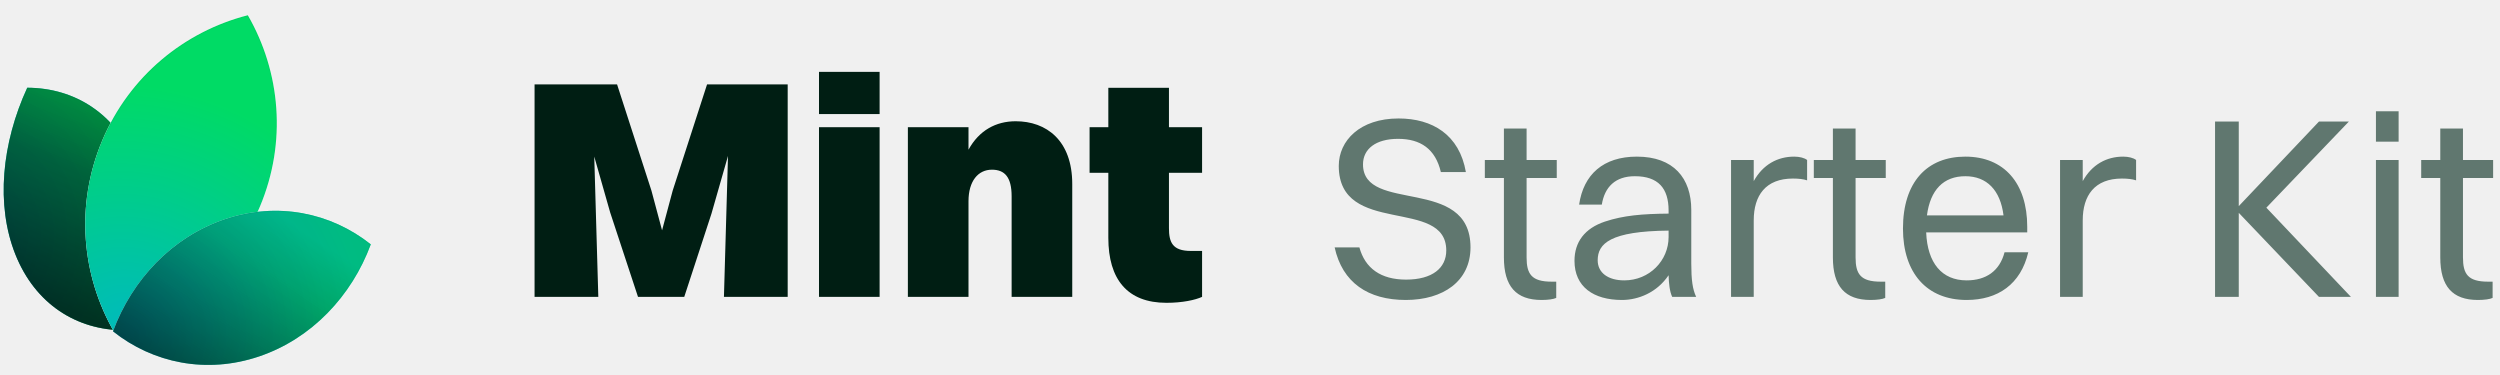
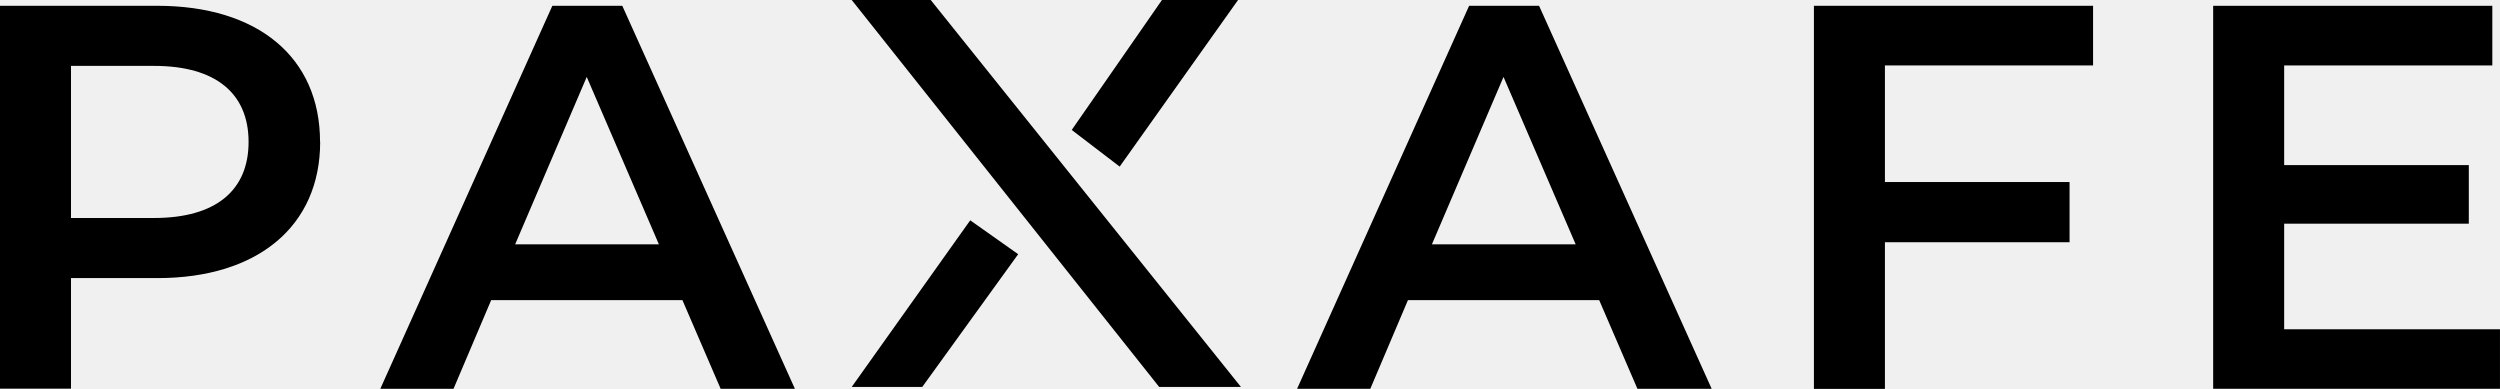
- <svg xmlns="http://www.w3.org/2000/svg" width="160" height="24" viewBox="0 0 160 24" fill="none">
-   <path d="M7.953 21.139C4.896 21.13 2.255 19.458 0.987 16.29C-0.28 13.121 0.109 9.163 1.744 5.615C4.801 5.624 7.442 7.296 8.71 10.465C9.977 13.633 9.588 17.591 7.953 21.139Z" fill="white" />
-   <path d="M7.953 21.139C4.896 21.13 2.255 19.458 0.987 16.29C-0.28 13.121 0.109 9.163 1.744 5.615C4.801 5.624 7.442 7.296 8.71 10.465C9.977 13.633 9.588 17.591 7.953 21.139Z" fill="url(#paint0_radial_115_86)" />
-   <path d="M7.953 21.139C4.896 21.13 2.255 19.458 0.987 16.29C-0.28 13.121 0.109 9.163 1.744 5.615C4.801 5.624 7.442 7.296 8.71 10.465C9.977 13.633 9.588 17.591 7.953 21.139Z" fill="black" fill-opacity="0.5" style="mix-blend-mode:hard-light" />
-   <path d="M7.953 21.139C4.896 21.13 2.255 19.458 0.987 16.29C-0.28 13.121 0.109 9.163 1.744 5.615C4.801 5.624 7.442 7.296 8.71 10.465C9.977 13.633 9.588 17.591 7.953 21.139Z" fill="url(#paint1_linear_115_86)" fill-opacity="0.5" style="mix-blend-mode:hard-light" />
-   <path d="M7.935 21.111C4.897 21.096 2.274 19.431 1.013 16.279C-0.248 13.124 0.136 9.182 1.762 5.643C4.8 5.659 7.423 7.324 8.684 10.476C9.945 13.63 9.561 17.572 7.935 21.111Z" stroke="url(#paint2_linear_115_86)" stroke-opacity="0.05" stroke-width="0.056" />
-   <path d="M7.31 21.257C11.354 20.221 14.884 17.375 16.628 13.236C18.373 9.097 17.945 4.587 15.86 0.976C11.816 2.012 8.287 4.858 6.542 8.998C4.797 13.137 5.225 17.646 7.31 21.257Z" fill="white" />
-   <path d="M7.31 21.257C11.354 20.221 14.884 17.375 16.628 13.236C18.373 9.097 17.945 4.587 15.86 0.976C11.816 2.012 8.287 4.858 6.542 8.998C4.797 13.137 5.225 17.646 7.31 21.257Z" fill="url(#paint3_radial_115_86)" />
-   <path d="M16.602 13.225C14.864 17.349 11.351 20.187 7.324 21.225C5.253 17.624 4.829 13.132 6.568 9.009C8.306 4.885 11.819 2.047 15.846 1.009C17.918 4.61 18.341 9.101 16.602 13.225Z" stroke="url(#paint4_linear_115_86)" stroke-opacity="0.05" stroke-width="0.056" />
-   <path d="M7.234 21.207C9.789 23.237 13.21 23.951 16.577 22.814C19.944 21.677 22.506 18.945 23.73 15.638C21.175 13.608 17.754 12.894 14.387 14.031C11.02 15.168 8.458 17.901 7.234 21.207Z" fill="white" />
-   <path d="M7.234 21.207C9.789 23.237 13.21 23.951 16.577 22.814C19.944 21.677 22.506 18.945 23.73 15.638C21.175 13.608 17.754 12.894 14.387 14.031C11.02 15.168 8.458 17.901 7.234 21.207Z" fill="url(#paint5_radial_115_86)" />
-   <path d="M7.234 21.207C9.789 23.237 13.21 23.951 16.577 22.814C19.944 21.677 22.506 18.945 23.73 15.638C21.175 13.608 17.754 12.894 14.387 14.031C11.02 15.168 8.458 17.901 7.234 21.207Z" fill="black" fill-opacity="0.2" style="mix-blend-mode:hard-light" />
-   <path d="M7.234 21.207C9.789 23.237 13.21 23.951 16.577 22.814C19.944 21.677 22.506 18.945 23.73 15.638C21.175 13.608 17.754 12.894 14.387 14.031C11.02 15.168 8.458 17.901 7.234 21.207Z" fill="url(#paint6_linear_115_86)" fill-opacity="0.5" style="mix-blend-mode:hard-light" />
-   <path d="M16.568 22.787C13.218 23.918 9.814 23.212 7.267 21.198C8.492 17.907 11.044 15.189 14.396 14.058C17.747 12.927 21.15 13.633 23.697 15.648C22.472 18.938 19.92 21.656 16.568 22.787Z" stroke="url(#paint7_linear_115_86)" stroke-opacity="0.05" stroke-width="0.056" />
-   <path d="M34.212 19V5.4H39.492L41.692 12.2L42.372 14.74L43.052 12.2L45.252 5.4H50.412V19H46.332L46.592 9.98L45.532 13.68L43.792 19H40.832L39.052 13.6L38.032 10.02L38.292 19H34.212ZM52.416 7.3V4.6H56.295V7.3H52.416ZM52.416 19V8.14H56.295V19H52.416ZM58.104 19V8.14H61.984V9.58C62.664 8.34 63.744 7.76 65.004 7.76C66.964 7.76 68.624 8.98 68.624 11.78V19H64.744V12.56C64.744 11.34 64.304 10.86 63.484 10.86C62.604 10.86 61.984 11.58 61.984 12.88V19H58.104ZM70.933 15.22V11.06H69.733V8.14H70.933V5.62H74.813V8.14H76.933V11.06H74.813V14.6C74.813 15.5 75.033 16.06 76.213 16.06H76.933V19C76.493 19.2 75.673 19.38 74.653 19.38C72.153 19.38 70.933 17.88 70.933 15.22Z" fill="#001E13" />
-   <path d="M87.232 10.519C87.232 13.687 94.112 11.229 94.112 15.832C94.112 17.994 92.364 19.198 89.971 19.198C87.562 19.198 85.912 18.093 85.417 15.832H87.001C87.364 17.169 88.371 17.895 89.987 17.895C91.671 17.895 92.561 17.152 92.561 16.03C92.561 12.598 85.681 15.155 85.681 10.618C85.681 9.001 87.034 7.582 89.509 7.582C91.671 7.582 93.403 8.621 93.816 11.014H92.215C91.868 9.529 90.912 8.886 89.476 8.886C88.057 8.886 87.232 9.529 87.232 10.519ZM96.25 16.476V11.393H95.029V10.239H96.25V8.226H97.702V10.239H99.632V11.393H97.702V16.476C97.702 17.532 98.015 18.026 99.302 18.026H99.599V19.066C99.434 19.148 99.071 19.198 98.659 19.198C97.025 19.198 96.25 18.323 96.25 16.476ZM102.516 13.093H101.064C101.345 11.162 102.615 10.024 104.76 10.024C107.103 10.024 108.242 11.393 108.242 13.44V16.888C108.242 17.895 108.324 18.521 108.555 19H107.021C106.856 18.654 106.806 18.142 106.79 17.614C106.047 18.72 104.859 19.198 103.803 19.198C101.988 19.198 100.767 18.357 100.767 16.69C100.767 15.486 101.427 14.611 102.714 14.182C103.902 13.786 105.107 13.687 106.79 13.671V13.473C106.79 12.053 106.13 11.278 104.628 11.278C103.374 11.278 102.698 11.971 102.516 13.093ZM102.252 16.657C102.252 17.465 102.929 17.944 103.952 17.944C105.569 17.944 106.79 16.674 106.79 15.172V14.759C103.061 14.793 102.252 15.585 102.252 16.657ZM110.787 19V10.239H112.239V11.591C112.833 10.519 113.774 10.024 114.83 10.024C115.176 10.024 115.49 10.107 115.655 10.239V11.542C115.407 11.46 115.094 11.427 114.747 11.427C112.998 11.427 112.239 12.515 112.239 14.1V19H110.787ZM117.305 16.476V11.393H116.084V10.239H117.305V8.226H118.757V10.239H120.688V11.393H118.757V16.476C118.757 17.532 119.071 18.026 120.358 18.026H120.655V19.066C120.49 19.148 120.127 19.198 119.714 19.198C118.081 19.198 117.305 18.323 117.305 16.476ZM129.809 16.145C129.33 18.192 127.862 19.198 125.865 19.198C123.324 19.198 121.79 17.482 121.79 14.627C121.79 11.658 123.324 10.024 125.783 10.024C128.258 10.024 129.743 11.723 129.743 14.512V14.875H123.275C123.357 16.838 124.281 17.944 125.865 17.944C127.103 17.944 127.977 17.35 128.291 16.145H129.809ZM125.783 11.278C124.38 11.278 123.539 12.152 123.324 13.786H128.225C128.027 12.169 127.152 11.278 125.783 11.278ZM131.843 19V10.239H133.295V11.591C133.889 10.519 134.829 10.024 135.885 10.024C136.232 10.024 136.545 10.107 136.71 10.239V11.542C136.463 11.46 136.149 11.427 135.803 11.427C134.054 11.427 133.295 12.515 133.295 14.1V19H131.843ZM141.763 19V7.78H143.281V13.192L148.413 7.78H150.327L145.047 13.291L150.459 19H148.413L143.281 13.621V19H141.763ZM152.06 9.067V7.12H153.512V9.067H152.06ZM152.06 19V10.239H153.512V19H152.06ZM156.178 16.476V11.393H154.957V10.239H156.178V8.226H157.63V10.239H159.56V11.393H157.63V16.476C157.63 17.532 157.943 18.026 159.23 18.026H159.527V19.066C159.362 19.148 158.999 19.198 158.587 19.198C156.953 19.198 156.178 18.323 156.178 16.476Z" fill="#002719" fill-opacity="0.6" />
-   <defs>
-     <radialGradient id="paint0_radial_115_86" cx="0" cy="0" r="1" gradientUnits="userSpaceOnUse" gradientTransform="translate(-3.00503 15.023) rotate(-10.029) scale(17.9572 17.784)">
-       <stop stop-color="#00B0BB" />
-       <stop offset="1" stop-color="#00DB65" />
-     </radialGradient>
-     <linearGradient id="paint1_linear_115_86" x1="7.39" y1="4.813" x2="1.63" y2="18.689" gradientUnits="userSpaceOnUse">
-       <stop stop-color="#18E299" />
-       <stop offset="1" />
-     </linearGradient>
-     <linearGradient id="paint2_linear_115_86" x1="7.948" y1="8.016" x2="1.761" y2="18.746" gradientUnits="userSpaceOnUse">
-       <stop />
-       <stop offset="1" stop-opacity="0" />
-     </linearGradient>
-     <radialGradient id="paint3_radial_115_86" cx="0" cy="0" r="1" gradientUnits="userSpaceOnUse" gradientTransform="translate(8.11404 20.8822) rotate(-75.7542) scale(21.6246 23.7772)">
-       <stop stop-color="#00BBBB" />
-       <stop offset="0.713" stop-color="#00DB65" />
-     </radialGradient>
-     <linearGradient id="paint4_linear_115_86" x1="7.602" y1="5.871" x2="15.556" y2="16.372" gradientUnits="userSpaceOnUse">
-       <stop />
-       <stop offset="1" stop-opacity="0" />
-     </linearGradient>
-     <radialGradient id="paint5_radial_115_86" cx="0" cy="0" r="1" gradientUnits="userSpaceOnUse" gradientTransform="translate(7.84537 21.5181) rotate(-20.3525) scale(18.5603 17.32)">
-       <stop stop-color="#00B0BB" />
-       <stop offset="1" stop-color="#00DB65" />
-     </radialGradient>
-     <linearGradient id="paint6_linear_115_86" x1="16.808" y1="13.007" x2="10.041" y2="22.994" gradientUnits="userSpaceOnUse">
-       <stop stop-color="#00B1BC" />
-       <stop offset="1" />
-     </linearGradient>
-     <linearGradient id="paint7_linear_115_86" x1="16.808" y1="13.007" x2="14.169" y2="23.841" gradientUnits="userSpaceOnUse">
-       <stop />
-       <stop offset="1" stop-opacity="0" />
-     </linearGradient>
-   </defs>
+ <svg xmlns="http://www.w3.org/2000/svg" width="180" height="28" viewBox="0 0 180 28" fill="none">
+   <path d="M17.898 10.224C17.898 6.758 15.579 4.744 11.092 4.744H5.112V15.695H11.092C15.579 15.695 17.898 13.682 17.898 10.216M23.052 10.216C23.052 16.28 18.565 20.023 11.334 20.023H5.112V27.983H0V0.417H11.326C18.565 0.417 23.044 4.118 23.044 10.224" fill="black" />
+   <path d="M47.441 17.592L42.245 5.538L37.091 17.592H47.432H47.441ZM49.134 21.61H35.364L32.654 27.992H27.383L39.768 0.418H44.805L57.232 27.992H51.886L49.134 21.61Z" fill="black" />
+   <path d="M113.448 17.592L108.253 5.538L103.098 17.592H113.44H113.448ZM115.142 21.61H101.372L98.662 27.992H93.391L105.776 0.418H110.813L123.24 27.992H117.894L115.142 21.61Z" fill="black" />
+   <path d="M135.714 4.711V13.106H149.008V17.441H135.714V28H130.602V0.417H150.701V4.711H135.714Z" fill="black" />
+   <path d="M179.998 23.698V27.992H159.348V0.418H179.447V4.712H164.46V11.887H177.754V16.105H164.46V23.707H179.998V23.698Z" fill="black" />
+   <path d="M61.324 0L83.459 27.858H89.347L67.012 0H61.324Z" fill="black" />
+   <path d="M61.324 27.858H66.403L73.309 18.302L69.856 15.863L61.324 27.858Z" fill="black" />
+   <path d="M80.617 11.995L77.164 9.356L83.661 0H89.14L80.617 11.995Z" fill="black" />
</svg>
